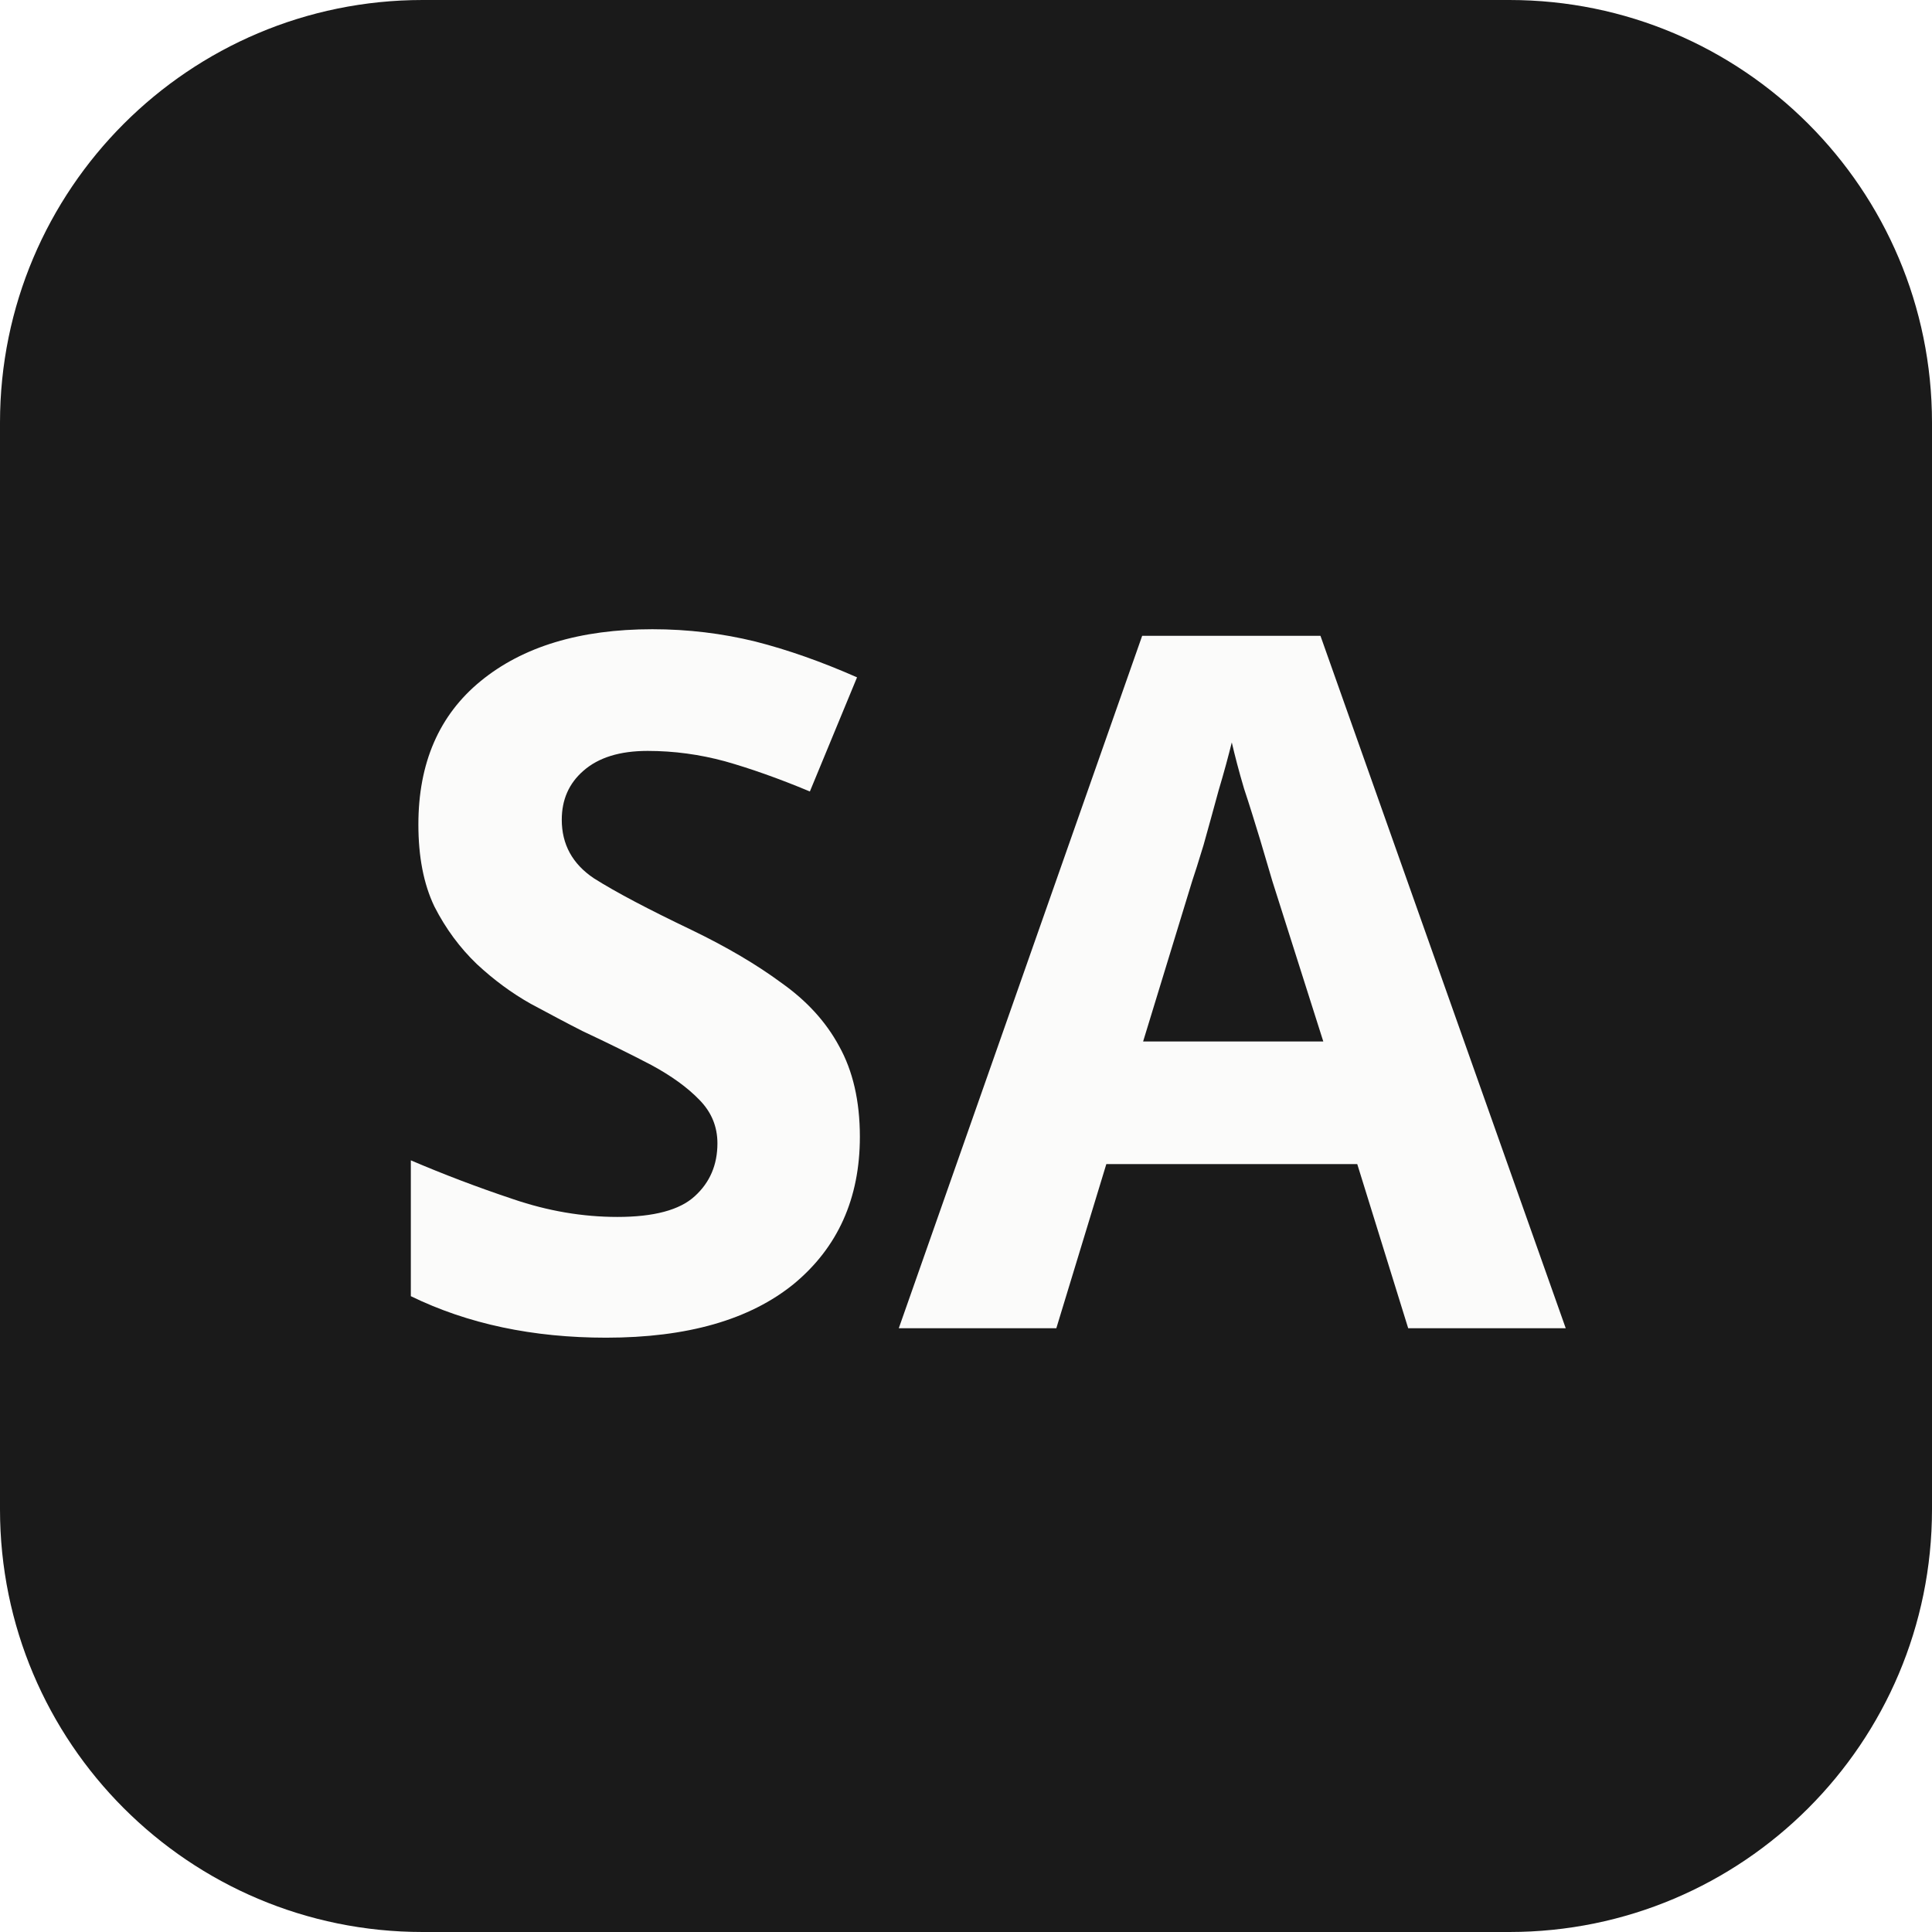
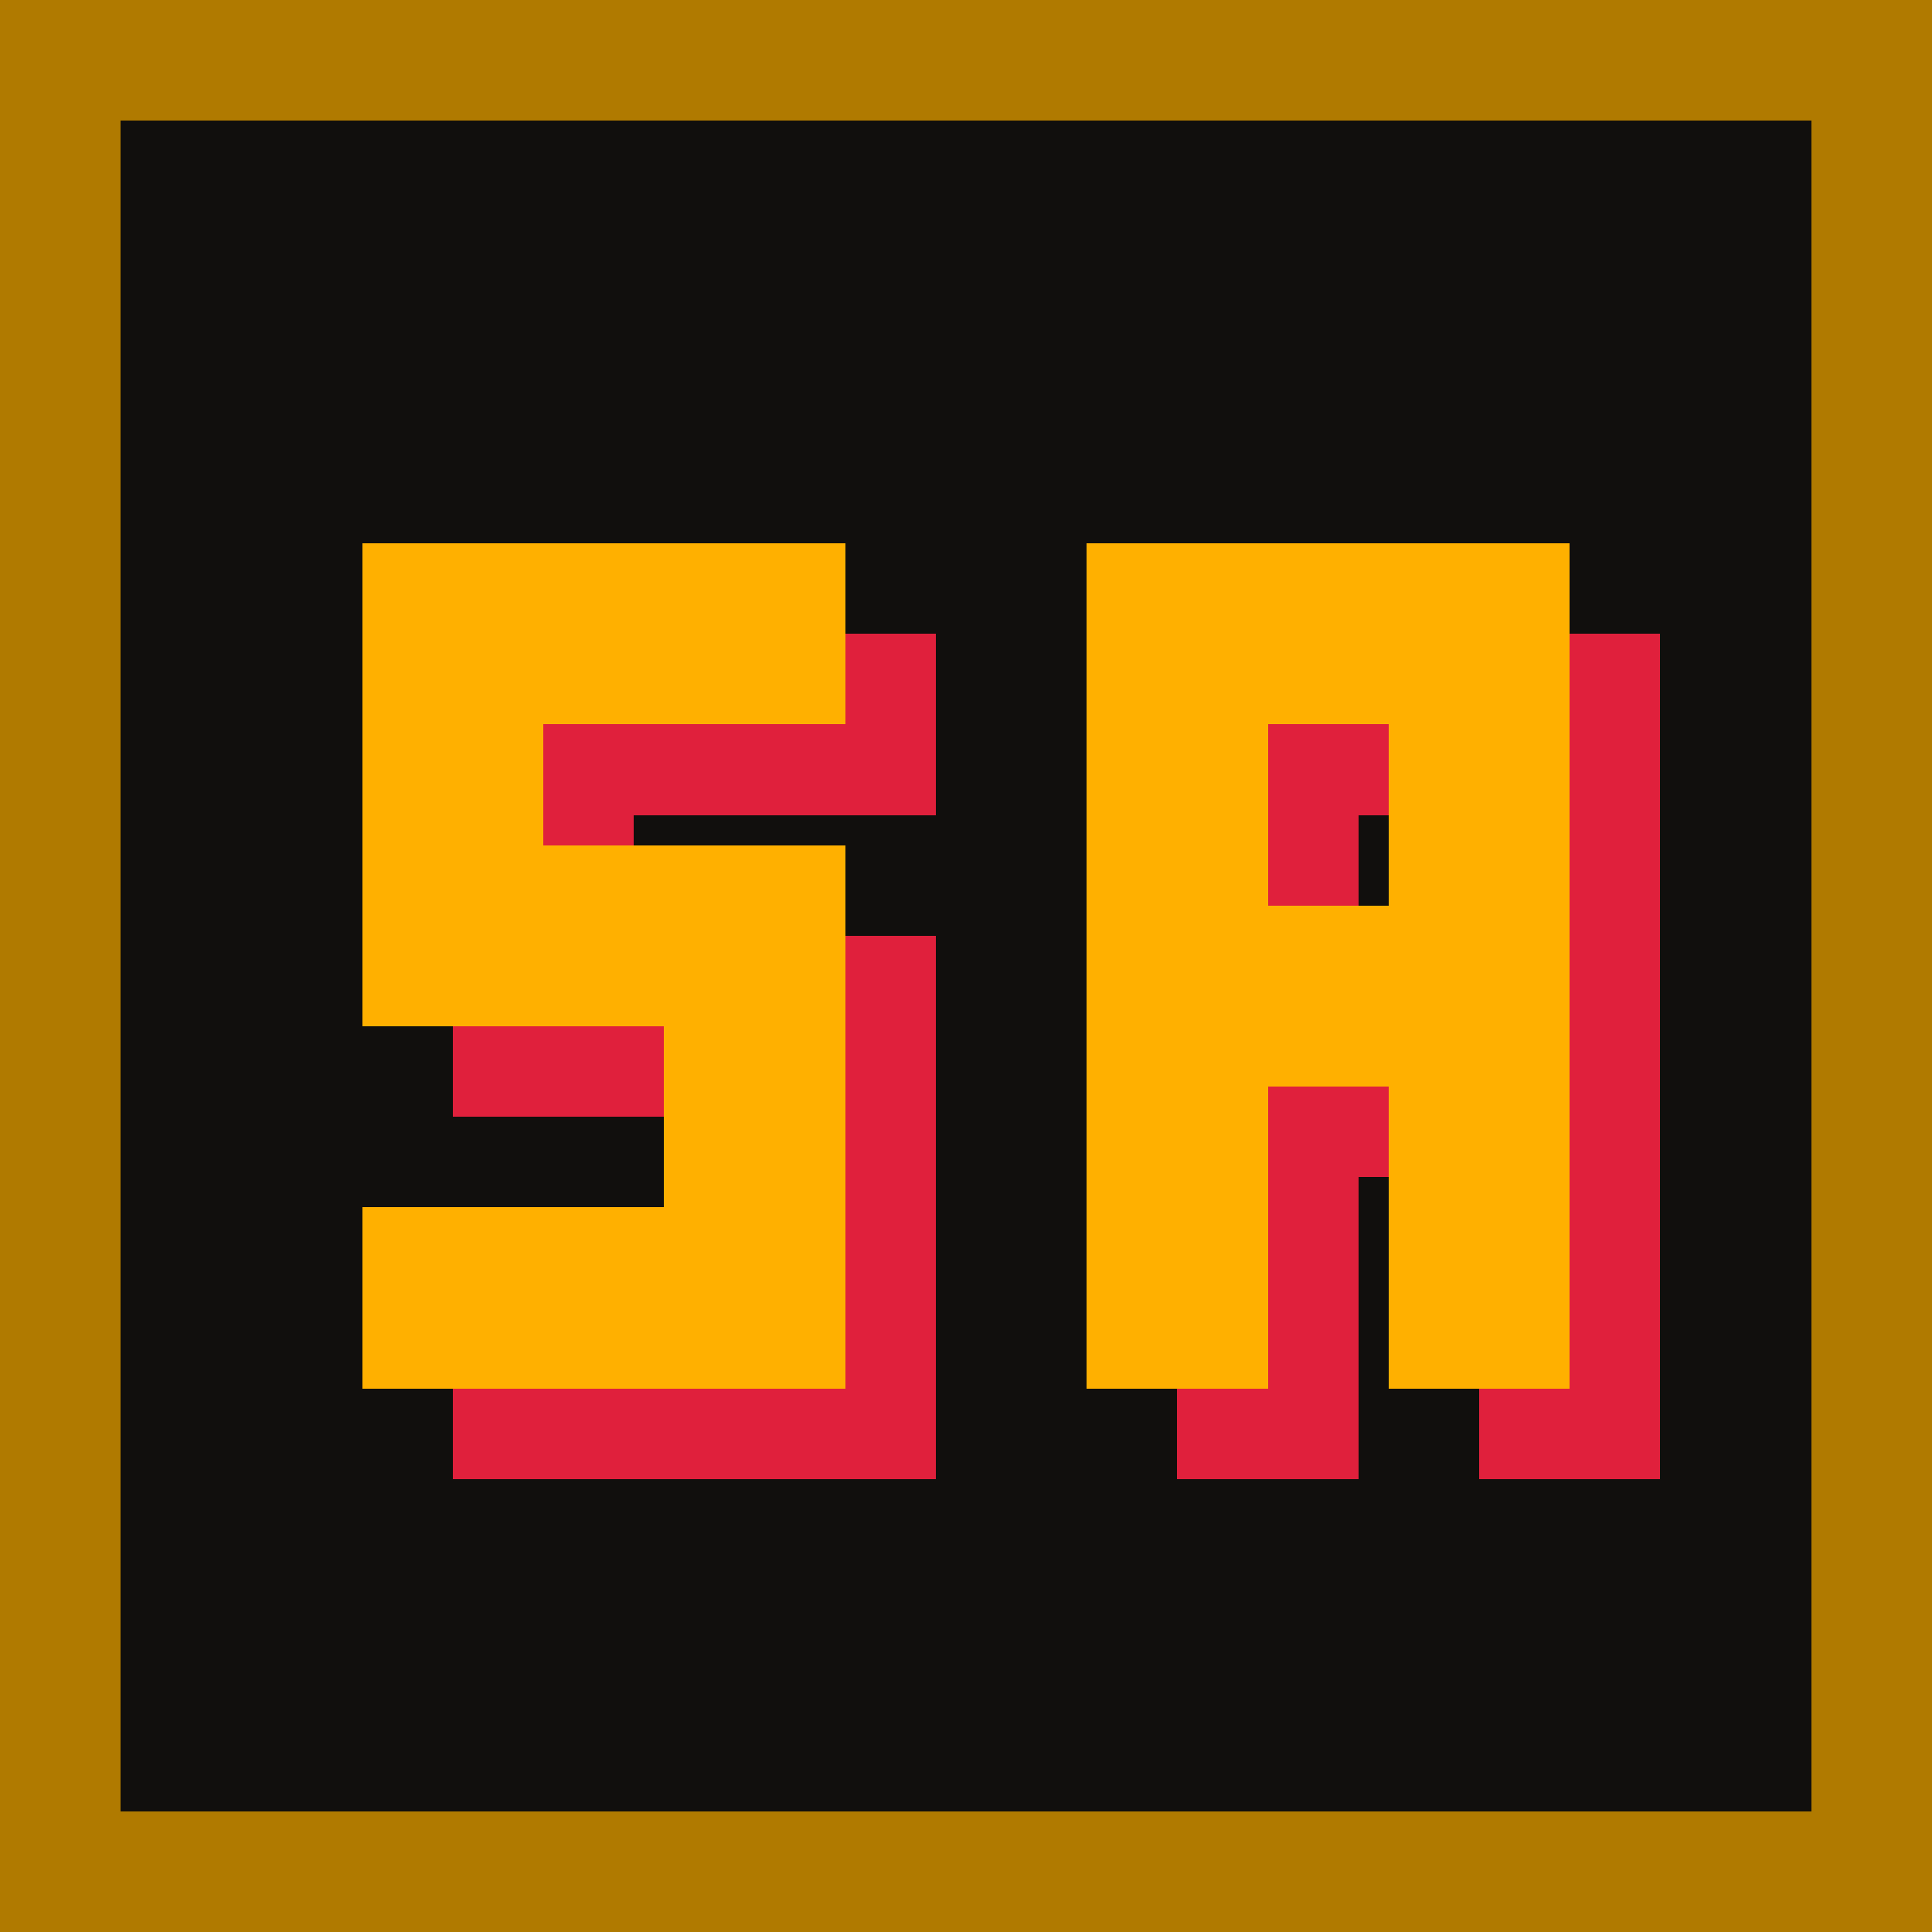
- <svg xmlns="http://www.w3.org/2000/svg" viewBox="0 0 32 32">
-   <style>
-     rect { fill: #1a1a1a; } text { fill: #fbfbfa; }
-     @media (prefers-color-scheme: dark) { rect { fill: #ececec; } text { fill: #111111; } }
-   </style>
-   <rect width="32" height="32" rx="7" />
-   <text x="16" y="22" font-family="ui-sans-serif, system-ui, sans-serif" font-size="16" font-weight="700" text-anchor="middle">SA</text>
+ <svg xmlns="http://www.w3.org/2000/svg" viewBox="0 0 32 32" shape-rendering="crispEdges">
+   <rect width="32" height="32" fill="#110f0d" />
+   <rect x="1" y="1" width="30" height="30" fill="none" stroke="#b07a00" stroke-width="2" />
+   <g fill="#e0203c" transform="translate(1.5 1.5)">
+     <path d="M6 9h8v3H9v2h5v9H6v-3h5v-3H6z" />
+     <path d="M18 9h8v14h-3v-5h-2v5h-3zm3 3v3h2v-3z" fill-rule="evenodd" />
+   </g>
+   <g fill="#ffb000">
+     <path d="M6 9h8v3H9v2h5v9H6v-3h5v-3H6z" />
+     <path d="M18 9h8v14h-3v-5h-2v5h-3zm3 3v3h2v-3z" fill-rule="evenodd" />
+   </g>
</svg>
